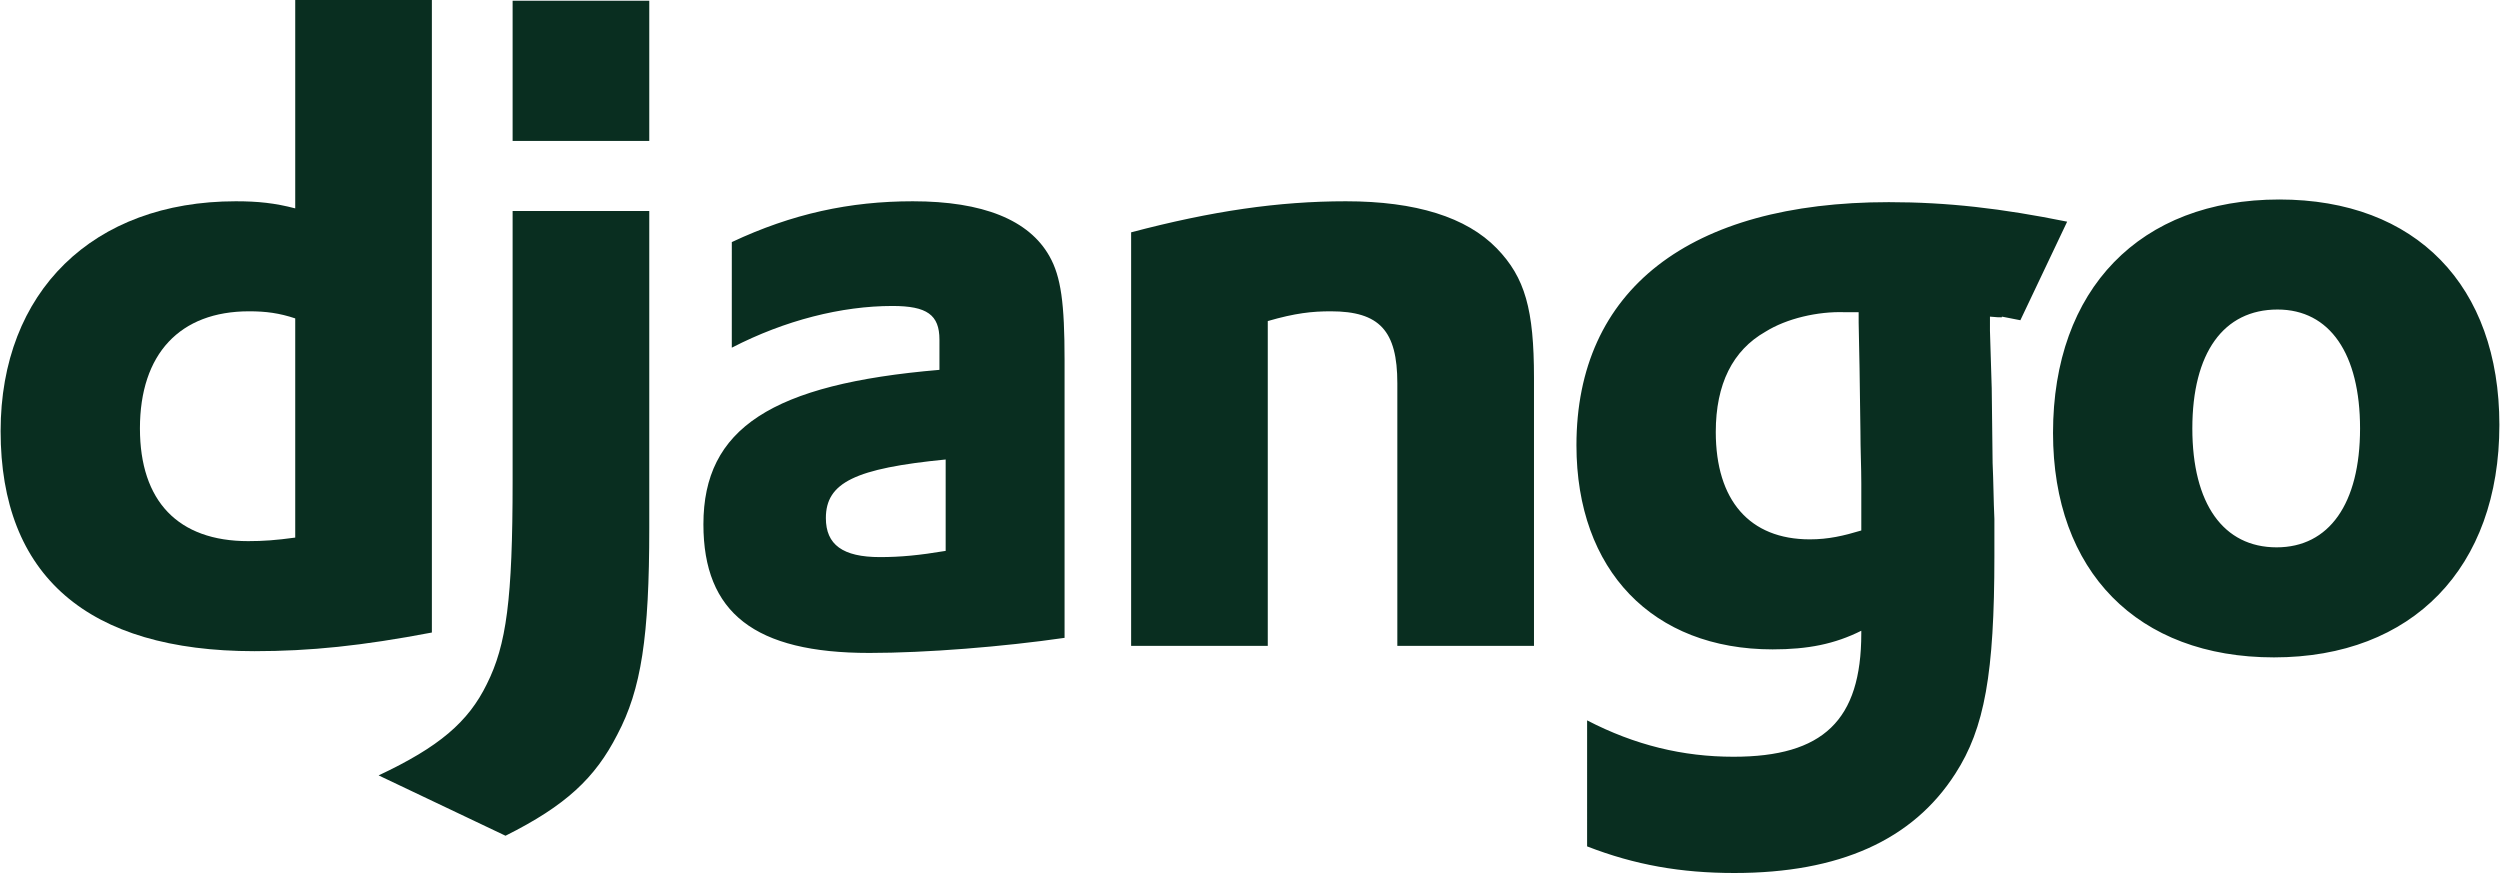
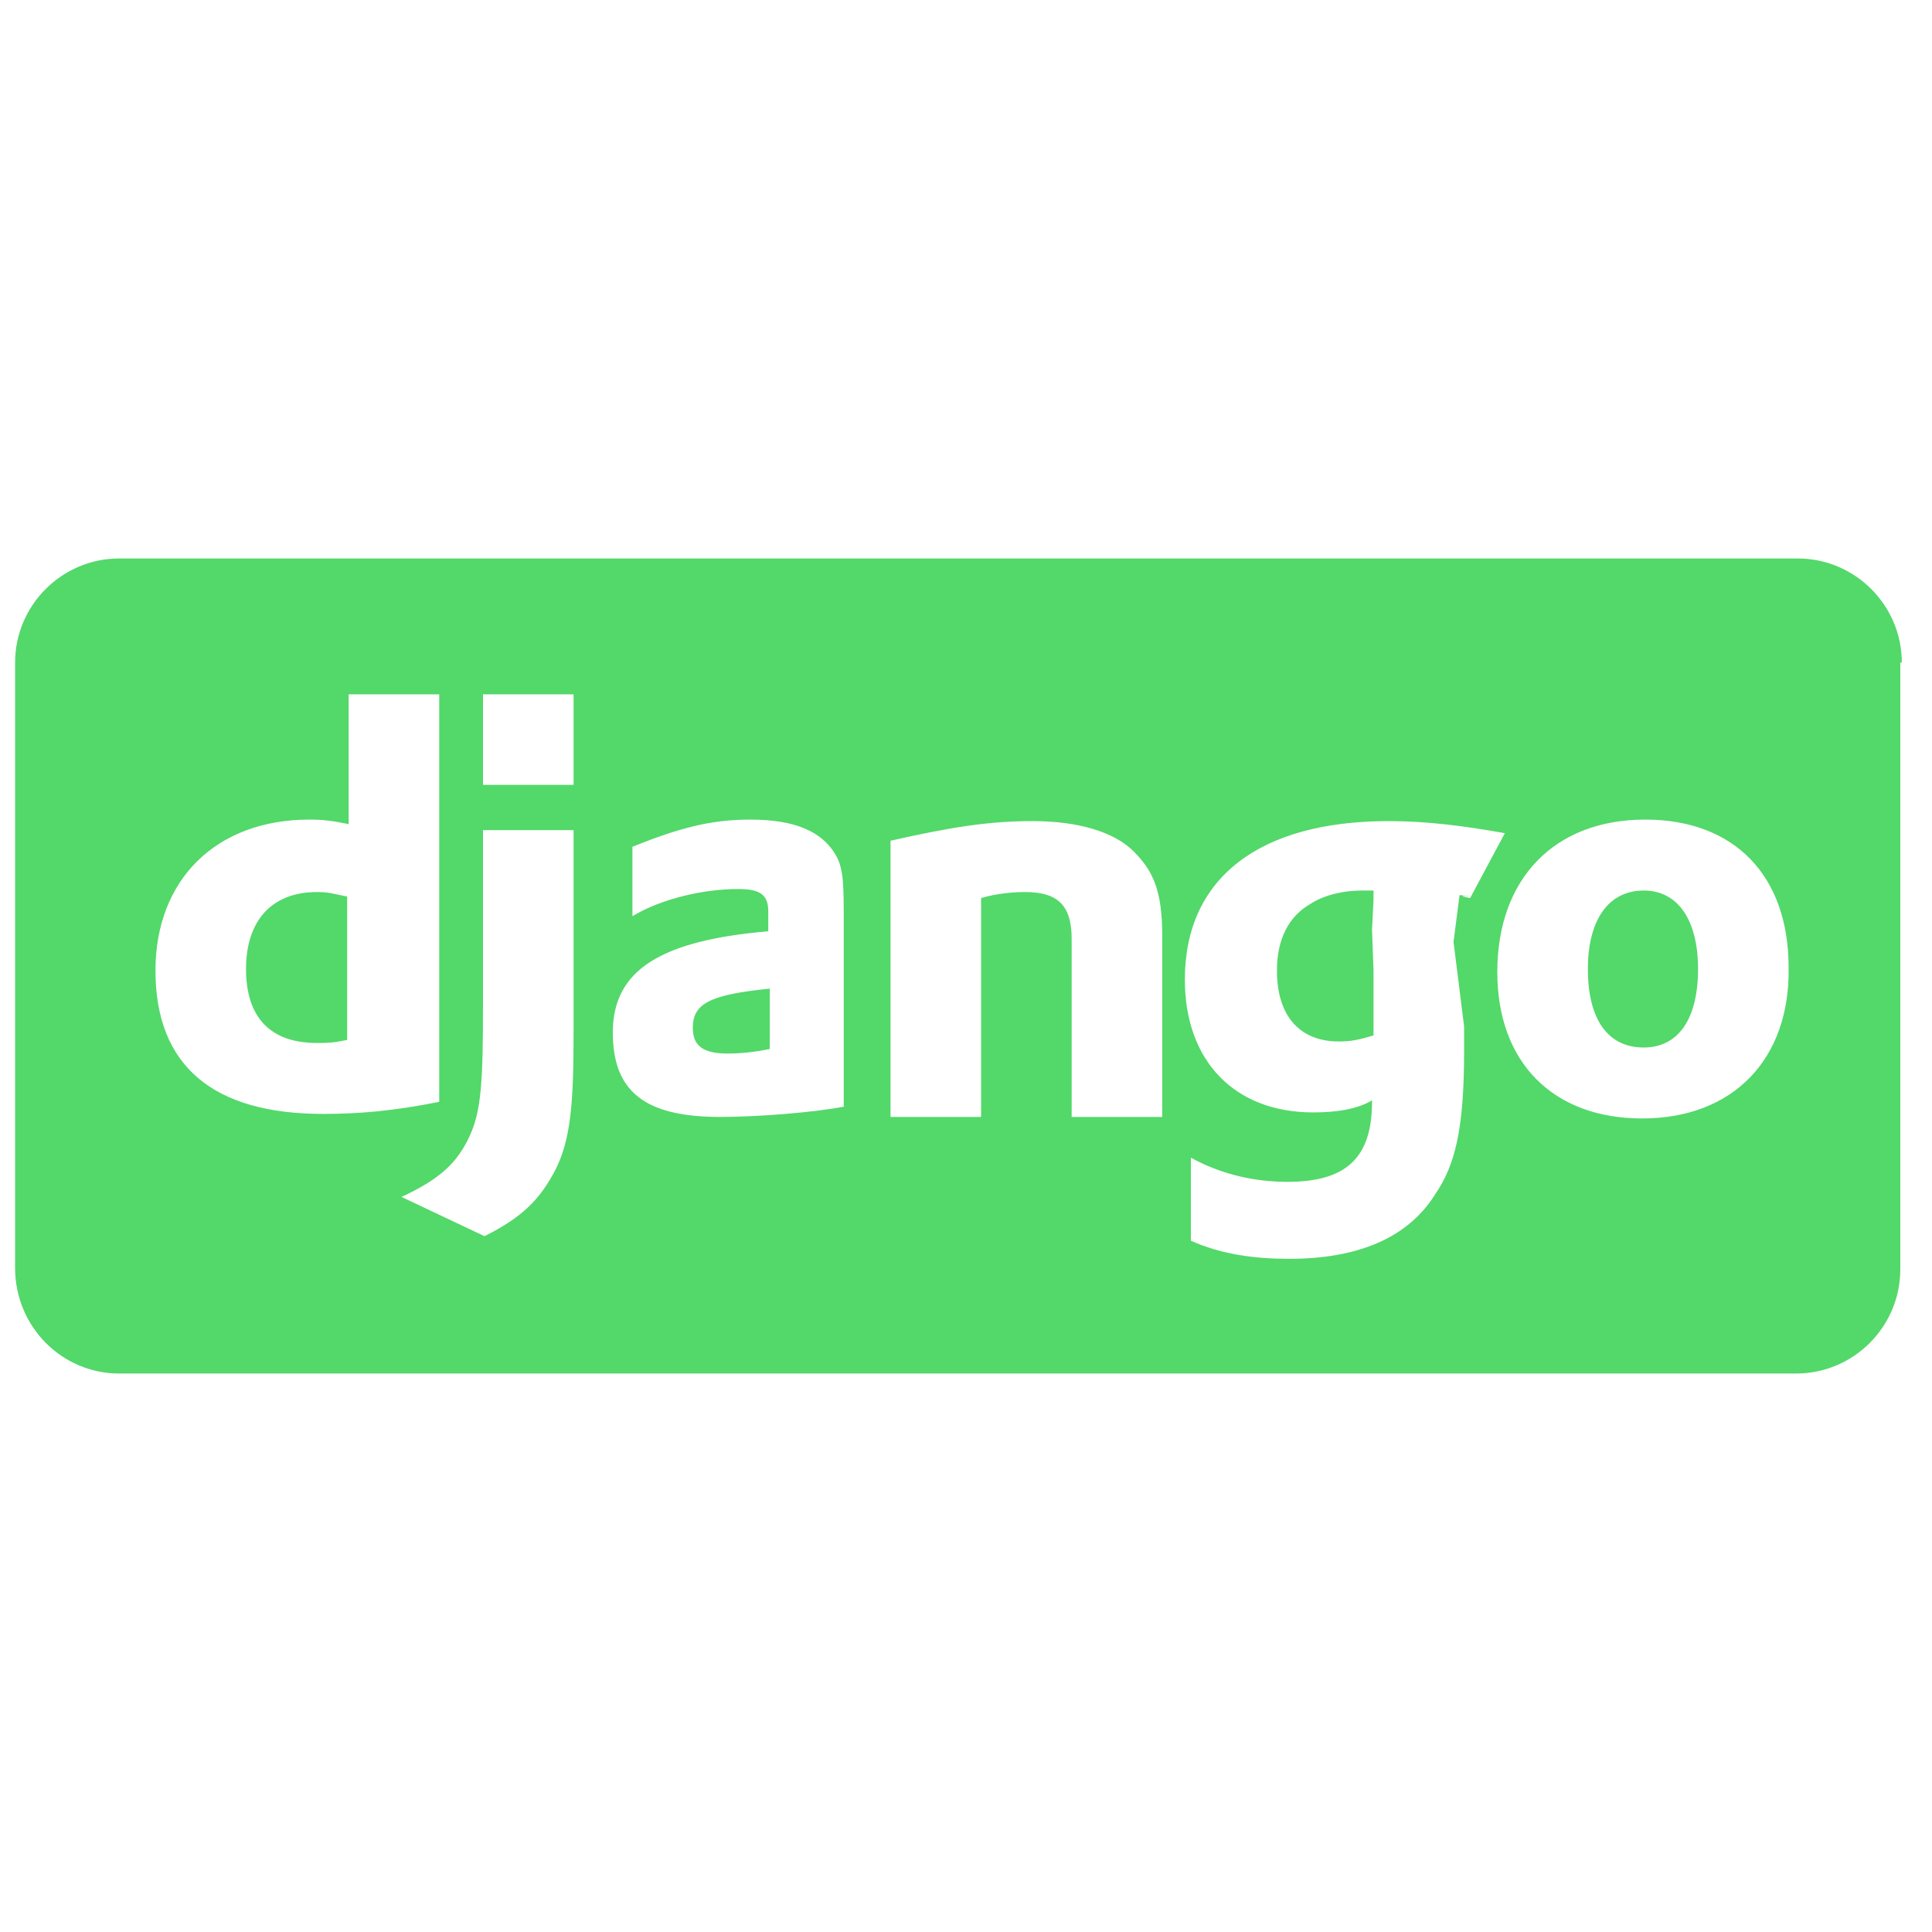
- <svg xmlns="http://www.w3.org/2000/svg" width="2500" height="873" viewBox="0 0 436.506 152.503" id="django">
-   <g fill="#092e20">
-     <path d="M51.465 0h23.871v110.496c-12.245 2.325-21.236 3.256-31.002 3.256C15.191 113.75 0 100.576 0 75.308c0-24.337 16.122-40.147 41.078-40.147 3.875 0 6.82.309 10.387 1.239V0zm0 55.62c-2.79-.929-5.115-1.239-8.061-1.239-12.091 0-19.067 7.441-19.067 20.461 0 12.712 6.666 19.687 18.912 19.687 2.635 0 4.806-.154 8.216-.619V55.62z" />
-     <path d="M113.312 36.865v55.338c0 19.067-1.396 28.213-5.58 36.118-3.876 7.597-8.992 12.401-19.532 17.673l-22.167-10.541c10.541-4.961 15.656-9.3 18.911-15.968 3.411-6.819 4.497-14.726 4.497-35.497V36.865h23.871zM89.441.127h23.871v24.492H89.441V.127zM127.731 42.29c10.542-4.959 20.617-7.129 31.623-7.129 12.246 0 20.306 3.254 23.872 9.61 2.014 3.565 2.634 8.215 2.634 18.137v48.517c-10.697 1.55-24.182 2.636-34.102 2.636-19.996 0-28.988-6.978-28.988-22.478 0-16.743 11.936-24.493 41.233-26.974v-5.27c0-4.34-2.17-5.889-8.216-5.889-8.835 0-18.756 2.48-28.058 7.286l.002-18.446zm37.359 37.978c-15.812 1.55-20.928 4.03-20.928 10.231 0 4.649 2.946 6.819 9.456 6.819 3.566 0 6.82-.309 11.471-1.084l.001-15.966zM197.487 40.585c14.105-3.72 25.731-5.424 37.512-5.424 12.246 0 21.082 2.789 26.354 8.215 4.96 5.114 6.509 10.694 6.509 22.632v46.812H243.99V66.938c0-9.145-3.1-12.557-11.625-12.557-3.255 0-6.2.31-11.007 1.705v56.734h-23.871V40.585zM277.142 125.841c8.372 4.341 16.742 6.354 25.577 6.354 15.654 0 22.32-6.354 22.32-21.546v-.465c-4.649 2.324-9.301 3.255-15.5 3.255-20.927 0-34.26-13.796-34.26-35.651 0-27.129 19.688-42.474 54.564-42.474 10.231 0 19.688 1.084 31.158 3.409l-8.174 17.219c-6.355-1.24-.509-.166-5.312-.631v2.481l.309 10.074.154 13.022c.155 3.254.155 6.51.311 9.765v6.512c0 20.461-1.705 30.071-6.819 37.977-7.441 11.627-20.308 17.361-38.599 17.361-9.301 0-17.359-1.395-25.731-4.65l.002-22.012zm47.434-71.305h-2.479c-4.649-.155-10.074 1.084-13.796 3.409-5.734 3.256-8.682 9.147-8.682 17.517 0 11.937 5.893 18.757 16.433 18.757 3.255 0 5.891-.621 8.989-1.55v-8.215c0-2.791-.153-5.893-.153-9.146l-.154-11.005-.156-7.906-.002-1.861zM398.062 34.85c23.871 0 38.443 15.037 38.443 39.373 0 24.958-15.19 40.614-39.373 40.614-23.873 0-38.6-15.037-38.6-39.218.002-25.114 15.194-40.769 39.53-40.769zm-.467 60.764c9.146 0 14.572-7.596 14.572-20.772 0-13.02-5.271-20.771-14.415-20.771-9.457 0-14.884 7.597-14.884 20.771.002 13.177 5.428 20.772 14.727 20.772z" />
-   </g>
+ <svg xmlns="http://www.w3.org/2000/svg" viewBox="0 0 128 128" id="Django">
+   <path fill="#53d86a" d="M90.9 61.6l.1-2v-.6h-.8c-1.2 0-2.5.3-3.4.9-1.4.8-2.2 2.3-2.2 4.4 0 3 1.5 4.7 4.1 4.7.8 0 1.3-.1 2.3-.4v-4.3l-.1-2.7zM16.3 64.2c0 3.2 1.6 4.9 4.7 4.9.7 0 1 0 2-.2v-9.5c-1-.2-1.2-.3-2-.3-3 0-4.7 1.9-4.7 5.1zM45.9 68.1c0 1.2.7 1.7 2.3 1.7.9 0 1.8-.1 2.8-.3v-4c-4 .4-5.1 1-5.1 2.6zM108.9 59c-2.3 0-3.7 1.9-3.7 5.2 0 3.3 1.3 5.2 3.7 5.2 2.3 0 3.6-1.9 3.6-5.2 0-3.2-1.3-5.2-3.6-5.2zM126 43.9c0-3.8-3.1-6.9-6.9-6.9h-111.2c-3.8 0-6.9 3.1-6.9 6.9v40.1c0 3.9 3.1 7 6.9 7h111.1c3.8 0 6.9-3.1 6.9-6.9v-40.2zm-115.7 20.4c0-6 4-10 10.2-10 1 0 1.6.1 2.6.3v-8.6h6v27c-3 .6-5.3.8-7.7.8-7.3 0-11.1-3.2-11.1-9.5zm27.7 4.2c0 4.7-.2 7-1.2 9-1 1.9-2.1 3.1-4.7 4.4l-5.5-2.6c2.6-1.2 3.7-2.3 4.5-4 .8-1.7.9-3.7.9-8.8v-11.5h6v13.5zm0-16.5h-6v-6h6v6zm18 21.3c-2 .4-5.8.7-8.3.7-5 0-7.1-1.7-7.1-5.6 0-4.2 3.3-6.1 10.3-6.7v-1.3c0-1.1-.5-1.5-2-1.5-2.2 0-5 .6-7 1.8v-4.6c3-1.2 5.1-1.8 7.8-1.8 3 0 4.8.8 5.7 2.4.5.9.5 2 .5 4.5v12.1zm21 .7h-6v-11.8c0-2.3-1-3.1-3.1-3.1-.8 0-1.9.1-2.9.4v14.5h-6v-18.3c4-.9 6.5-1.3 9.4-1.3 3 0 5.4.7 6.7 2 1.3 1.3 1.9 2.6 1.9 5.6v12zm19.3-11.6.7 5.6v1.7c0 5.1-.6 7.5-1.9 9.4-1.8 2.9-5.1 4.3-9.7 4.3-2.3 0-4.5-.3-6.5-1.2v-5.5c2 1.1 4.2 1.6 6.4 1.6 3.9 0 5.6-1.6 5.6-5.3v-.1c-1 .6-2.4.8-3.9.8-5.2 0-8.5-3.4-8.5-8.8 0-6.7 4.9-10.5 13.5-10.5 2.5 0 4.9.3 7.7.8l-2.3 4.3c-1.6-.3 1.3 0-.7-.2m12.1 14.8c-5.9 0-9.6-3.7-9.6-9.7 0-6.2 3.8-10.1 9.8-10.1 5.9 0 9.5 3.7 9.5 9.8.1 6.1-3.7 10-9.7 10z" class="color003a2b svgShape" />
</svg>
